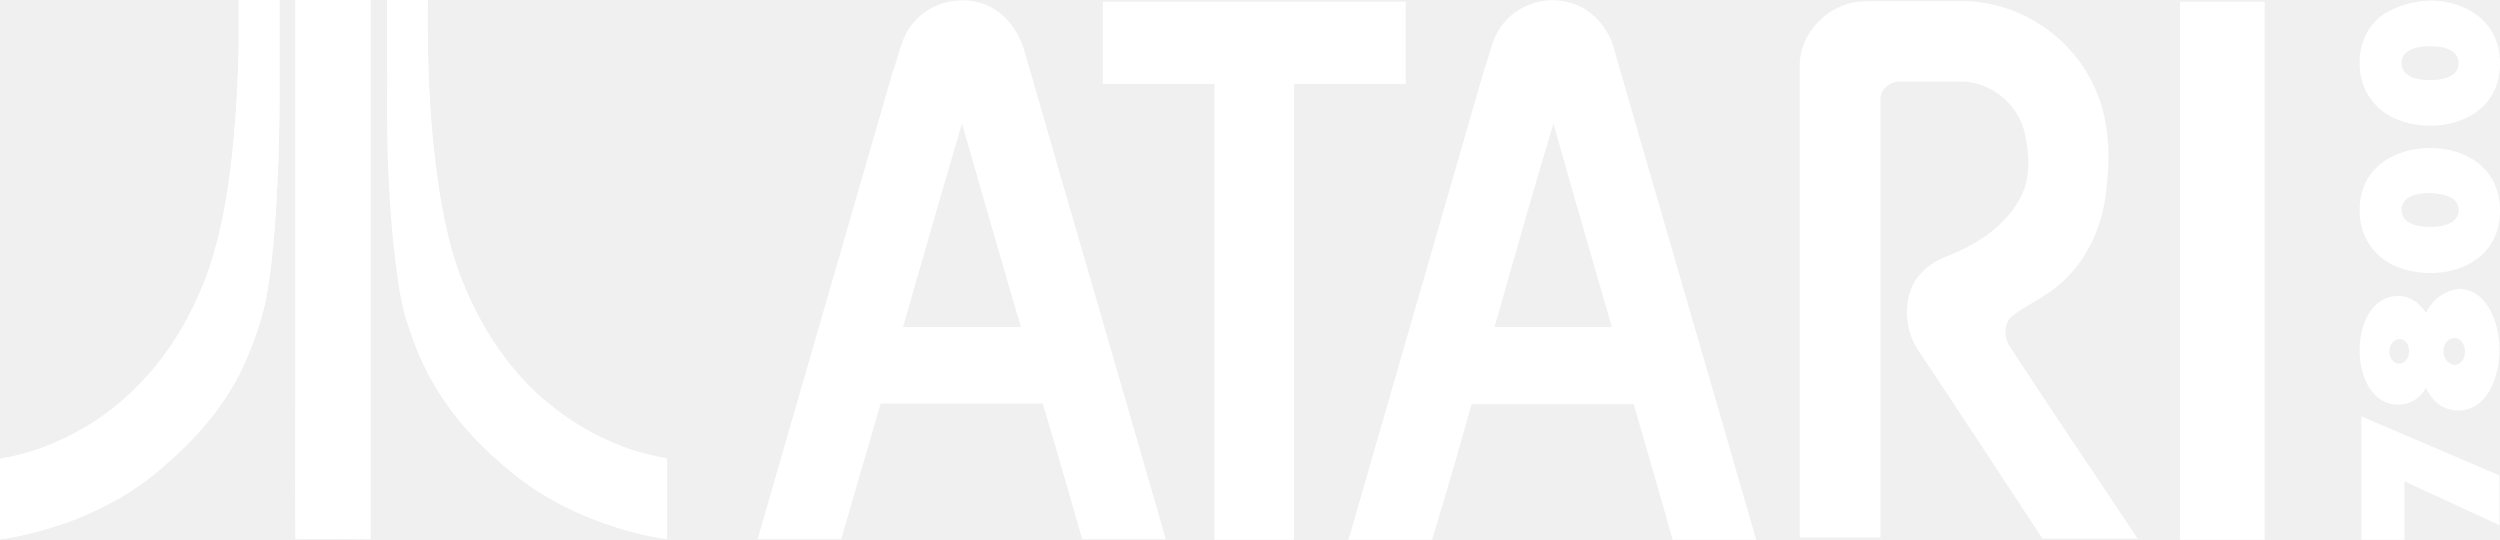
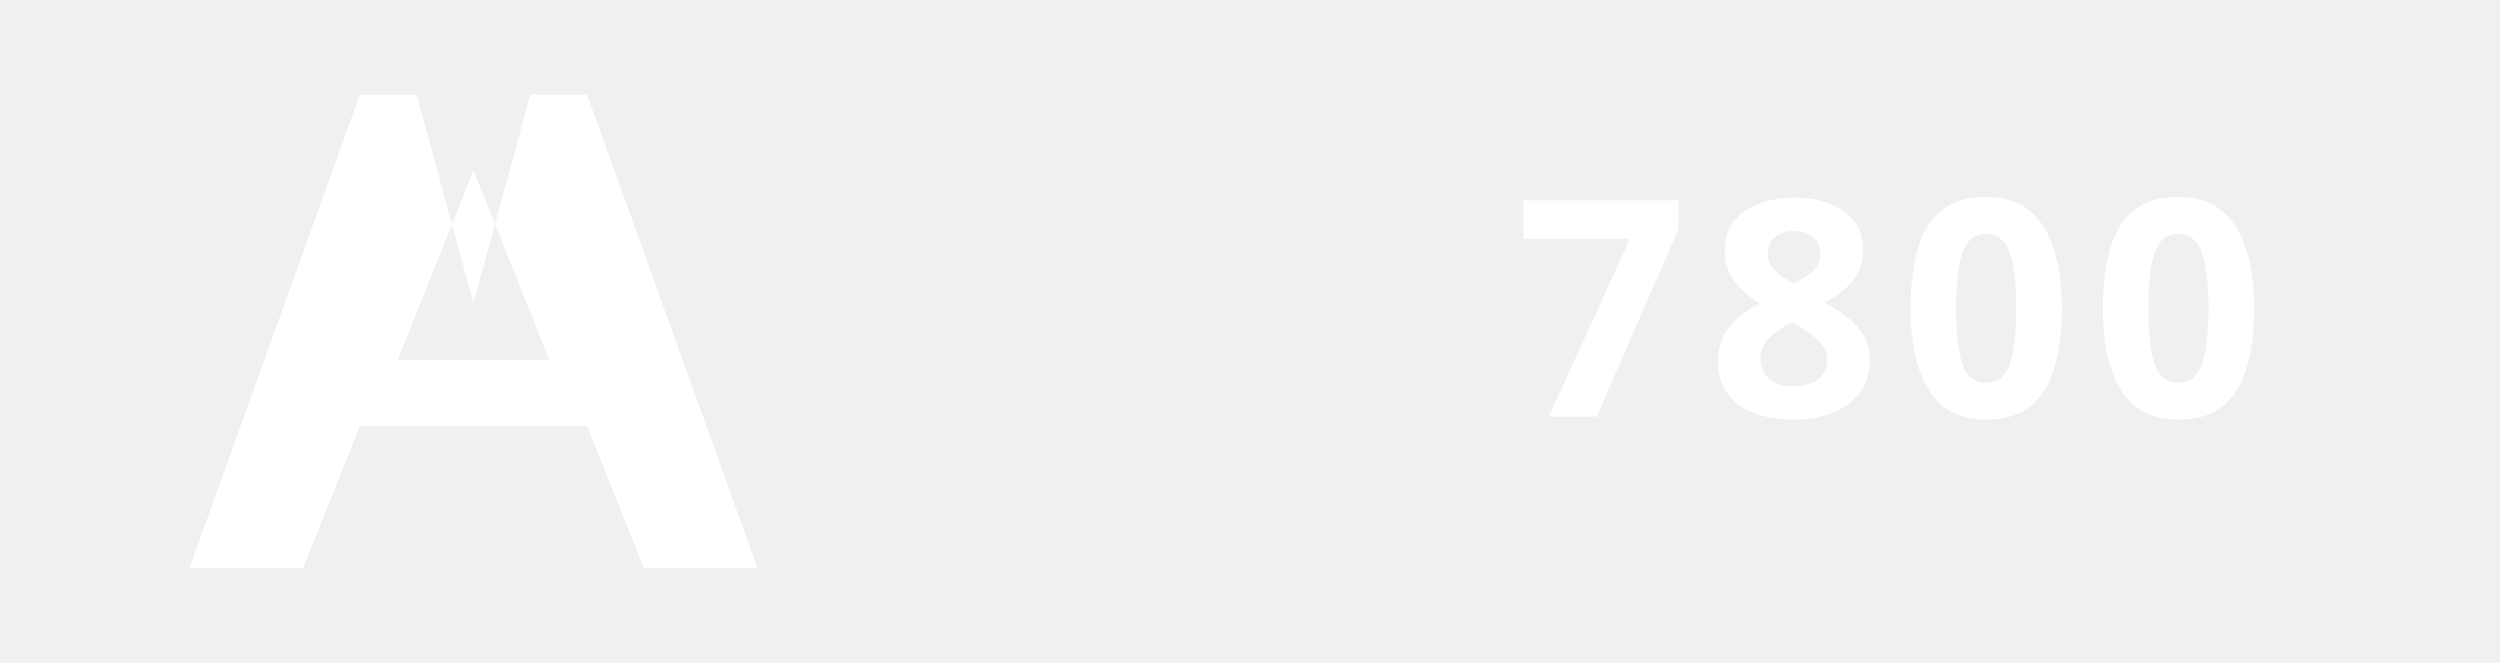
- <svg xmlns="http://www.w3.org/2000/svg" version="1.0" id="Ebene_1" x="0px" y="0px" enable-background="new 0 0 466.5 167.3" viewBox="0 0 264 57">
-   <path d="M 96.385 2.489 C 98.562 -0.303 103.157 -0.85 105.818 1.578 C 106.906 2.489 107.692 3.824 108.115 5.16 C 113.074 22.399 118.153 39.7 123.111 56.939 C 120.148 56.939 117.185 56.939 114.283 56.939 C 112.892 52.144 111.562 47.409 110.111 42.613 C 104.427 42.613 98.682 42.613 92.999 42.613 C 91.608 47.409 90.217 52.144 88.826 56.939 C 85.863 56.939 82.961 56.939 79.998 56.939 C 84.775 40.489 89.491 24.038 94.268 7.588 C 94.934 5.827 95.175 3.885 96.385 2.489 M 101.585 13.051 C 99.469 20.214 97.413 27.377 95.357 34.54 C 99.529 34.54 103.641 34.54 107.813 34.54 C 105.697 27.377 103.641 20.214 101.585 13.051 Z" id="path2" style="fill:#ffffff" />
-   <path d="M 158.485 2.853 C 159.996 0.607 163.02 -0.486 165.62 0.243 C 167.978 0.789 169.852 2.853 170.457 5.22 C 175.415 22.46 180.495 39.76 185.453 57 C 182.49 57 179.527 57 176.625 57 C 175.294 52.204 173.904 47.469 172.513 42.674 C 166.829 42.674 161.145 42.674 155.401 42.674 C 154.07 47.469 152.68 52.204 151.228 57 C 148.266 57 145.363 57 142.4 57 C 147.177 40.428 151.954 23.917 156.731 7.345 C 157.336 5.827 157.517 4.128 158.485 2.853 M 157.819 34.54 C 161.992 34.54 166.043 34.54 170.215 34.54 C 168.159 27.377 166.043 20.214 164.048 13.051 C 161.871 20.214 159.875 27.377 157.819 34.54 Z" id="path4" style="fill:#ffffff" />
-   <path d="M 116.46 0.182 C 127.102 0.182 137.805 0.182 148.447 0.182 C 148.447 3.096 148.447 6.01 148.447 8.863 C 144.517 8.863 140.586 8.863 136.656 8.863 C 136.656 24.888 136.656 40.914 136.656 57 C 133.874 57 131.032 57 128.251 57 C 128.251 40.974 128.251 24.949 128.251 8.863 C 124.321 8.863 120.39 8.863 116.46 8.863 C 116.46 5.888 116.46 3.035 116.46 0.182 Z" id="path6" style="fill:#ffffff" />
-   <path d="M 194.886 0.486 C 195.672 0.182 196.579 0.121 197.425 0.121 C 200.751 0.121 204.137 0.121 207.523 0.121 C 213.207 0.243 218.589 3.764 221.008 8.863 C 222.701 12.201 222.882 16.086 222.459 19.728 C 222.156 23.553 220.524 27.377 217.682 29.866 C 216.17 31.262 214.235 32.051 212.542 33.326 C 211.635 34.054 211.635 35.39 212.058 36.3 C 216.533 43.22 221.189 50.019 225.724 56.878 C 222.398 56.878 219.073 56.878 215.687 56.878 C 211.333 50.262 207.04 43.706 202.626 37.089 C 201.356 35.208 200.993 32.719 201.779 30.594 C 202.384 28.955 203.835 27.741 205.407 27.134 C 208.43 25.981 211.454 24.16 213.147 21.246 C 214.477 19.121 214.356 16.45 213.812 14.022 C 213.086 10.926 210.124 8.559 207.04 8.62 C 204.863 8.62 202.686 8.62 200.509 8.62 C 199.542 8.62 198.574 9.47 198.574 10.441 C 198.574 25.859 198.574 41.339 198.574 56.757 C 195.732 56.757 192.89 56.757 190.048 56.757 C 190.048 40.124 190.048 23.492 190.048 6.859 C 190.048 4.128 192.104 1.396 194.886 0.486 Z" id="path8" style="fill:#ffffff" />
-   <path d="M 230.199 0.182 C 233.162 0.182 236.185 0.182 239.148 0.182 C 239.148 19.121 239.148 38.061 239.148 57 C 236.185 57 233.162 57 230.199 57 C 230.199 38 230.199 19.061 230.199 0.182 Z" id="path10" style="fill:#ffffff" />
-   <path d="M 25.215 0 C 26.666 0 28.117 0 29.508 0 C 29.508 3.339 29.508 6.799 29.508 10.137 C 29.508 12.93 29.448 15.783 29.327 18.575 C 29.145 22.642 28.843 26.709 28.238 30.776 C 27.754 33.508 26.847 36.239 25.638 38.789 C 23.703 42.917 20.68 46.377 17.233 49.291 C 14.149 52.022 10.521 53.965 6.712 55.3 C 4.535 56.029 2.298 56.636 0 56.939 C 0 54.086 0 51.294 0 48.441 C 2.721 48.016 5.382 47.045 7.8 45.77 C 10.703 44.252 13.303 42.188 15.54 39.7 C 17.838 37.15 19.652 34.297 20.982 31.14 C 22.615 27.559 23.461 23.735 24.066 19.85 C 24.792 14.933 25.094 9.955 25.215 5.038 C 25.215 3.399 25.215 1.7 25.215 0 Z" id="path12" style="fill:#ffffff" />
-   <path d="M 31.201 0 C 33.862 0 36.462 0 39.122 0 C 39.122 19 39.122 37.939 39.122 56.878 C 36.462 56.878 33.862 56.878 31.201 56.878 C 31.141 50.869 31.201 44.738 31.201 38.728 C 31.201 25.859 31.201 12.99 31.201 0 Z" id="path14" style="fill:#ffffff" />
-   <path d="M 40.876 0 C 42.327 0 43.718 0 45.169 0 C 45.109 5.827 45.29 11.594 46.016 17.361 C 46.56 21.792 47.346 26.345 49.16 30.473 C 50.853 34.479 53.272 38.243 56.416 41.278 C 59.439 44.192 63.067 46.377 67.058 47.652 C 68.147 48.016 69.295 48.319 70.444 48.441 C 70.444 51.294 70.444 54.086 70.444 56.939 C 68.147 56.636 65.97 56.029 63.853 55.3 C 61.314 54.39 58.835 53.236 56.537 51.719 C 54.844 50.626 53.393 49.351 51.881 48.016 C 49.523 45.831 47.346 43.281 45.713 40.367 C 44.443 38.121 43.536 35.754 42.811 33.326 C 42.146 30.837 41.904 28.348 41.601 25.799 C 41.118 20.335 40.876 14.811 40.936 9.348 C 40.876 6.252 40.876 3.157 40.876 0 Z" id="path16" style="fill:#ffffff" />
-   <path d="M 25.215 0 C 25.215 1.7 25.215 3.339 25.215 5.038 C 25.094 10.016 24.792 14.933 24.066 19.85 C 23.461 23.674 22.615 27.559 20.982 31.14 C 19.591 34.236 17.838 37.15 15.54 39.7 C 13.363 42.128 10.763 44.252 7.8 45.77 C 5.321 47.105 2.721 48.016 0 48.441 C 0 51.294 0 54.086 0 56.939 C 2.298 56.636 4.535 56.029 6.712 55.3 C 10.521 53.965 14.21 51.961 17.233 49.291 C 20.619 46.377 23.703 42.917 25.638 38.789 C 26.787 36.239 27.754 33.569 28.238 30.776 C 28.903 26.77 29.145 22.703 29.327 18.636 C 29.448 15.843 29.508 12.99 29.508 10.198 C 29.508 6.859 29.508 3.399 29.508 0.061 C 28.057 0 26.606 0 25.215 0" id="path18" style="fill:#ffffff" />
-   <path d="M 31.201 0 C 31.201 12.93 31.201 25.859 31.201 38.789 C 31.201 44.799 31.201 50.93 31.201 56.939 C 33.862 56.878 36.462 56.939 39.122 56.939 C 39.122 37.939 39.122 18.939 39.122 0.061 C 36.462 0 33.862 0 31.201 0" id="path20" style="fill:#ffffff" />
-   <path d="M 40.876 0 C 40.876 3.096 40.876 6.192 40.876 9.288 C 40.815 14.811 40.997 20.275 41.541 25.738 C 41.843 28.287 42.085 30.837 42.75 33.265 C 43.476 35.693 44.383 38.121 45.653 40.307 C 47.285 43.16 49.402 45.709 51.82 47.955 C 53.272 49.291 54.783 50.565 56.476 51.658 C 58.774 53.176 61.253 54.329 63.793 55.239 C 65.909 55.968 68.147 56.575 70.384 56.878 C 70.384 54.025 70.384 51.233 70.384 48.38 C 69.235 48.198 68.086 47.894 66.998 47.591 C 63.067 46.316 59.379 44.07 56.355 41.217 C 53.211 38.243 50.792 34.479 49.099 30.412 C 47.346 26.224 46.56 21.732 45.955 17.3 C 45.29 11.655 45.109 5.827 45.169 0.061 C 43.718 0 42.267 0 40.876 0" id="path22" style="fill:#ffffff" />
-   <path d="M 256.187 33.038 C 255.51 31.988 254.465 31.247 253.296 31.247 C 250.466 31.247 249.174 34.212 249.174 36.99 C 249.174 39.769 250.466 42.734 253.296 42.734 C 254.527 42.734 255.572 42.055 256.187 40.943 C 256.864 42.487 258.094 43.351 259.632 43.351 C 262.462 43.351 263.938 40.141 263.938 36.929 C 263.938 33.779 262.462 30.506 259.632 30.506 C 258.156 30.691 256.925 31.555 256.187 33.038 Z M 254.403 37.114 C 254.403 37.794 253.911 38.411 253.358 38.411 C 252.804 38.411 252.312 37.856 252.312 37.114 C 252.312 36.435 252.804 35.817 253.358 35.817 C 253.973 35.756 254.403 36.373 254.403 37.114 Z M 258.033 37.114 C 258.033 36.311 258.525 35.693 259.202 35.693 C 259.817 35.693 260.309 36.373 260.309 37.114 C 260.309 37.917 259.817 38.534 259.202 38.534 C 258.525 38.473 258.033 37.856 258.033 37.114 Z" id="path41" style="fill:#ffffff;stroke-width:1.017" />
-   <path d="M 251.573 17.167 C 249.974 18.34 249.174 20.131 249.174 22.23 C 249.174 24.33 250.036 26.06 251.573 27.295 C 252.866 28.283 254.711 28.839 256.618 28.839 C 260.309 28.839 264 26.801 264 22.23 C 264 17.66 260.247 15.623 256.618 15.623 C 254.711 15.623 252.927 16.179 251.573 17.167 Z M 259.632 22.169 C 259.632 23.775 257.602 23.96 256.618 23.96 C 255.634 23.96 253.604 23.775 253.604 22.169 C 253.604 20.563 255.634 20.378 256.618 20.378 C 257.602 20.44 259.632 20.625 259.632 22.169 Z" id="path43" style="fill:#ffffff;stroke-width:1.017" />
-   <path d="M 251.573 1.604 C 249.974 2.777 249.174 4.569 249.174 6.668 C 249.174 8.768 250.036 10.497 251.573 11.732 C 252.866 12.72 254.711 13.275 256.618 13.275 C 260.309 13.275 264 11.238 264 6.668 C 264 2.159 260.247 0.06 256.618 0.06 C 254.711 0.122 252.927 0.678 251.573 1.604 Z M 259.632 6.668 C 259.632 8.274 257.602 8.459 256.618 8.459 C 255.634 8.459 253.604 8.274 253.604 6.668 C 253.604 5.062 255.634 4.877 256.618 4.877 C 257.602 4.877 259.632 5.062 259.632 6.668 Z" id="path45" style="fill:#ffffff;stroke-width:1.017" />
-   <polygon points="263.938 55.456 263.938 50.207 249.359 43.969 249.359 57 253.911 57 253.911 50.824" id="polygon47" style="fill:#ffffff" />
+ <svg xmlns="http://www.w3.org/2000/svg" viewBox="0 0 264 70" fill="#fff">
+   <g transform="translate(20 10)">
+     <path d="M0 50 L18 0 L24 0 L30 22 L36 0 L42 0 L60 50 L48 50 L42 35 L18 35 L12 50 Z M22 28 L38 28 L30 8 Z" />
+   </g>
+   <text x="160" y="44" font-family="Arial Black,sans-serif" font-size="32" font-weight="900" letter-spacing="2">7800</text>
</svg>
